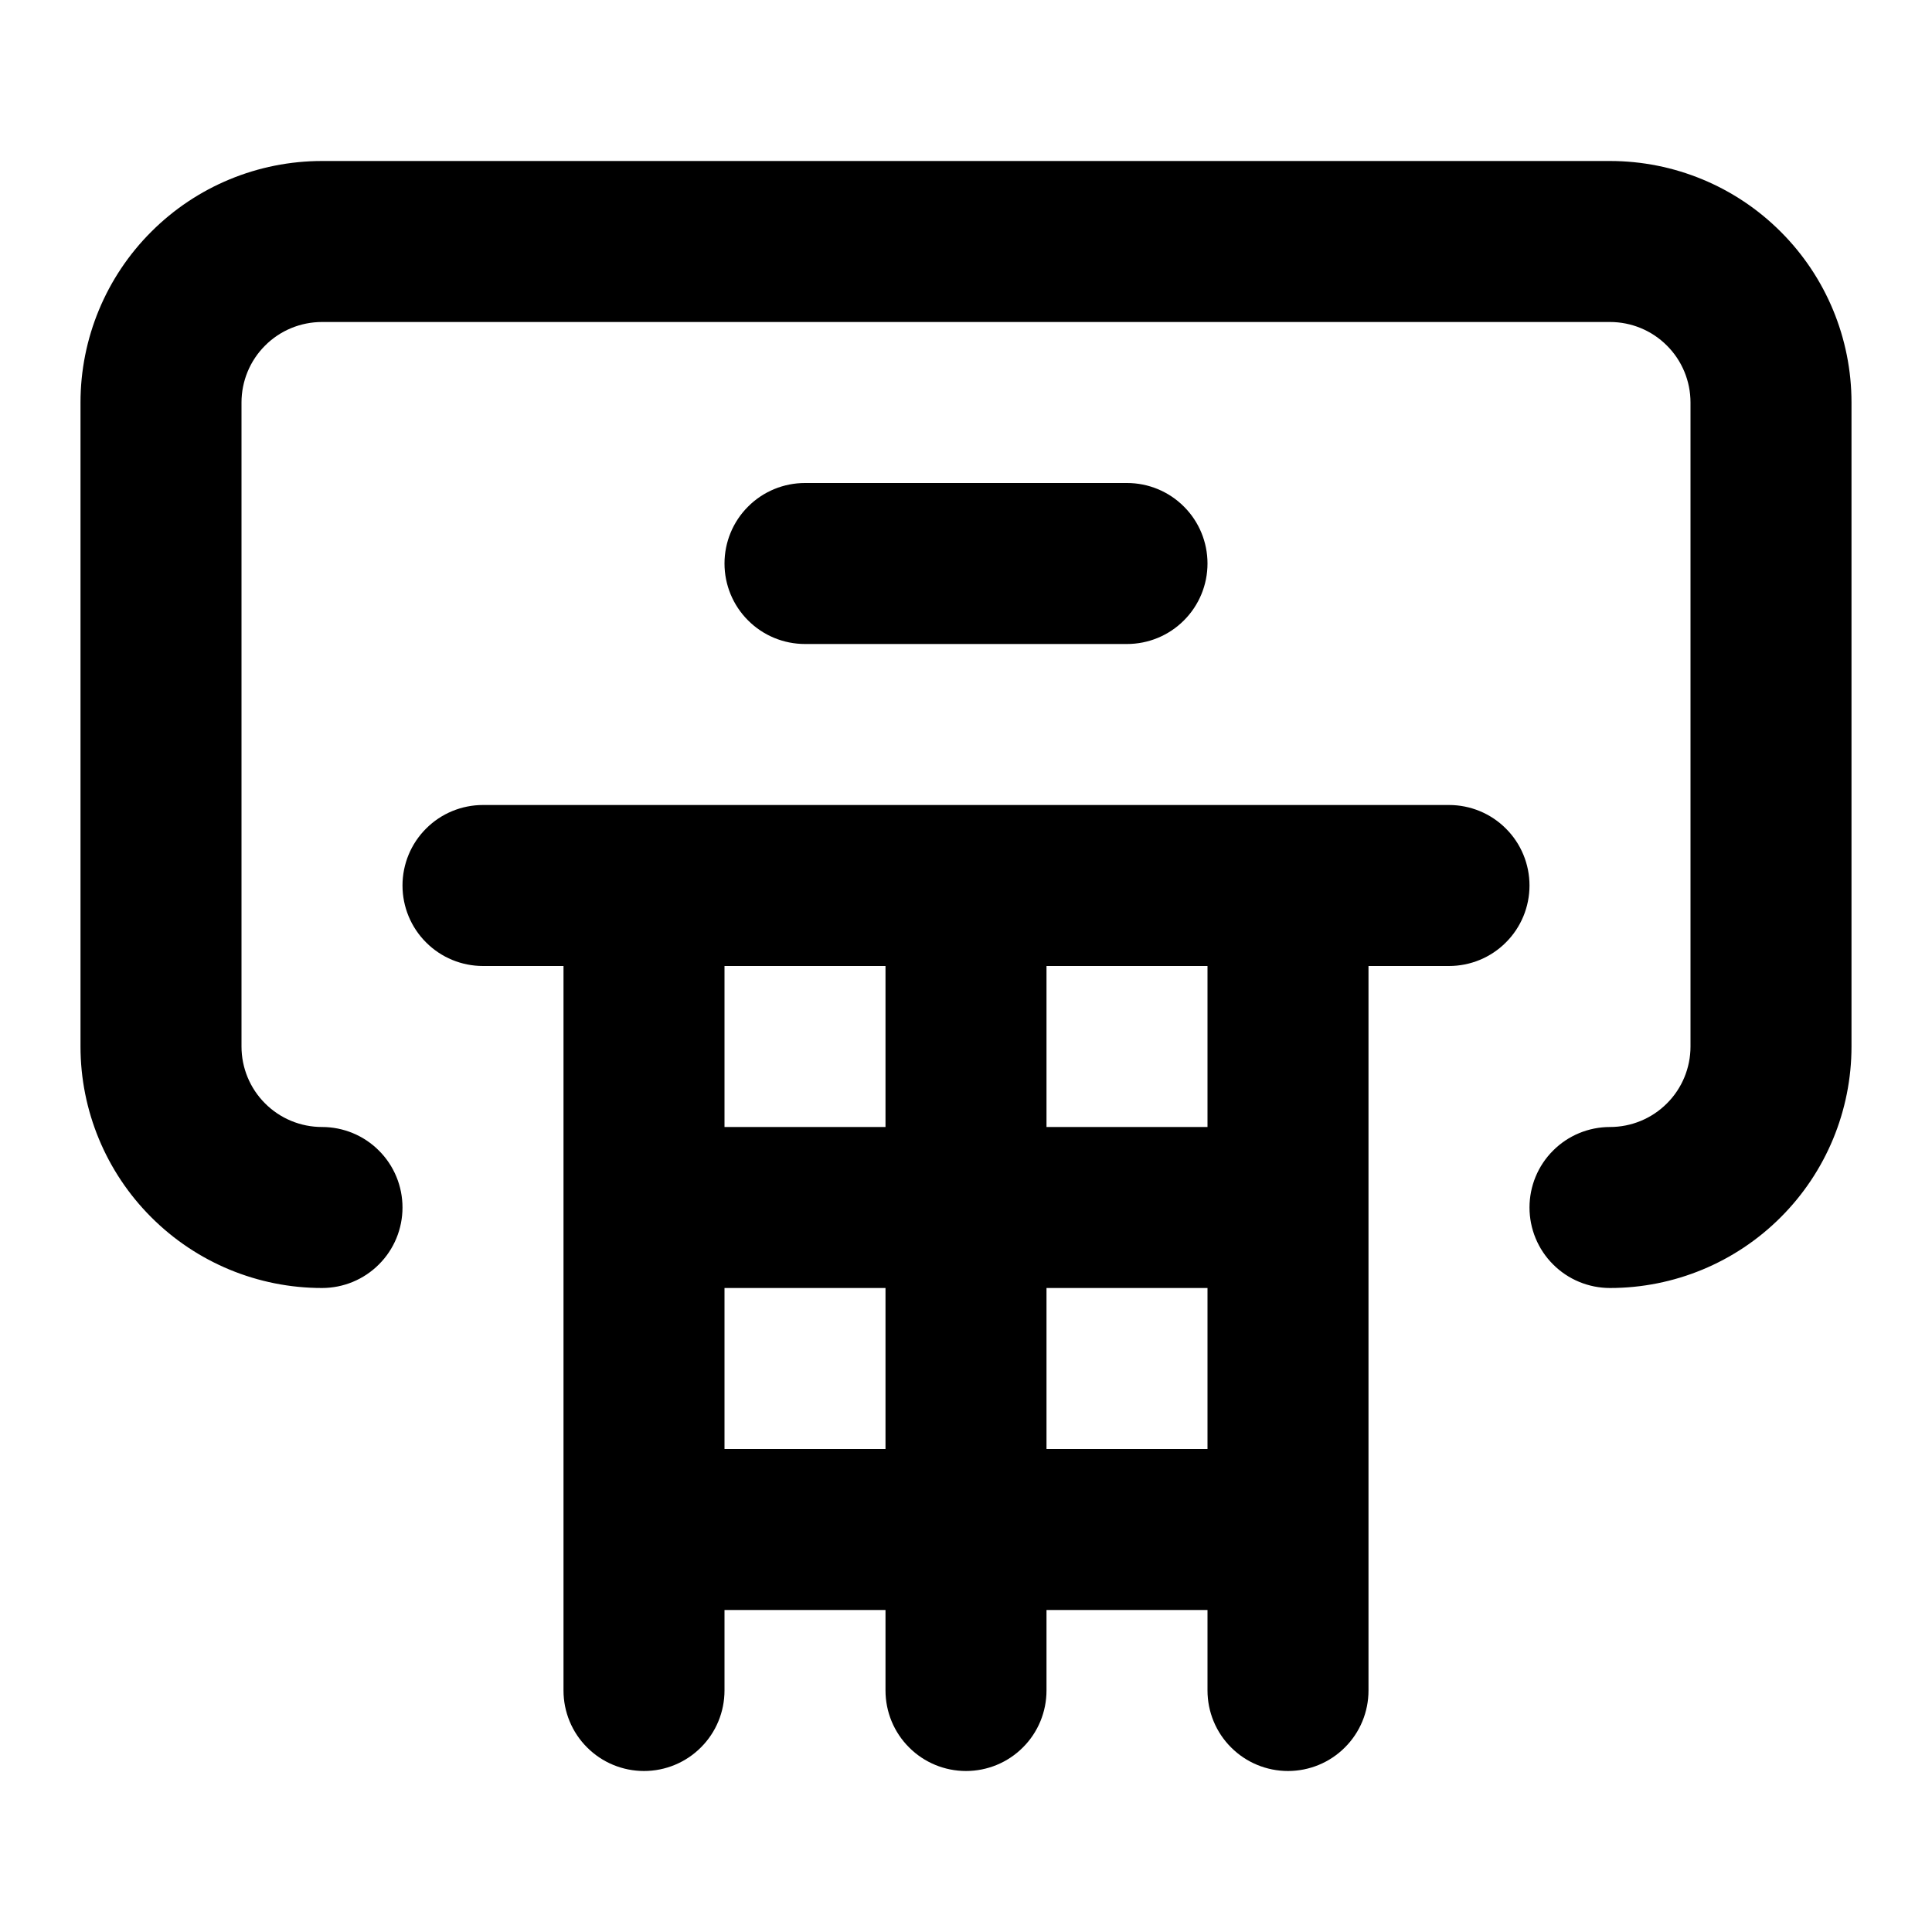
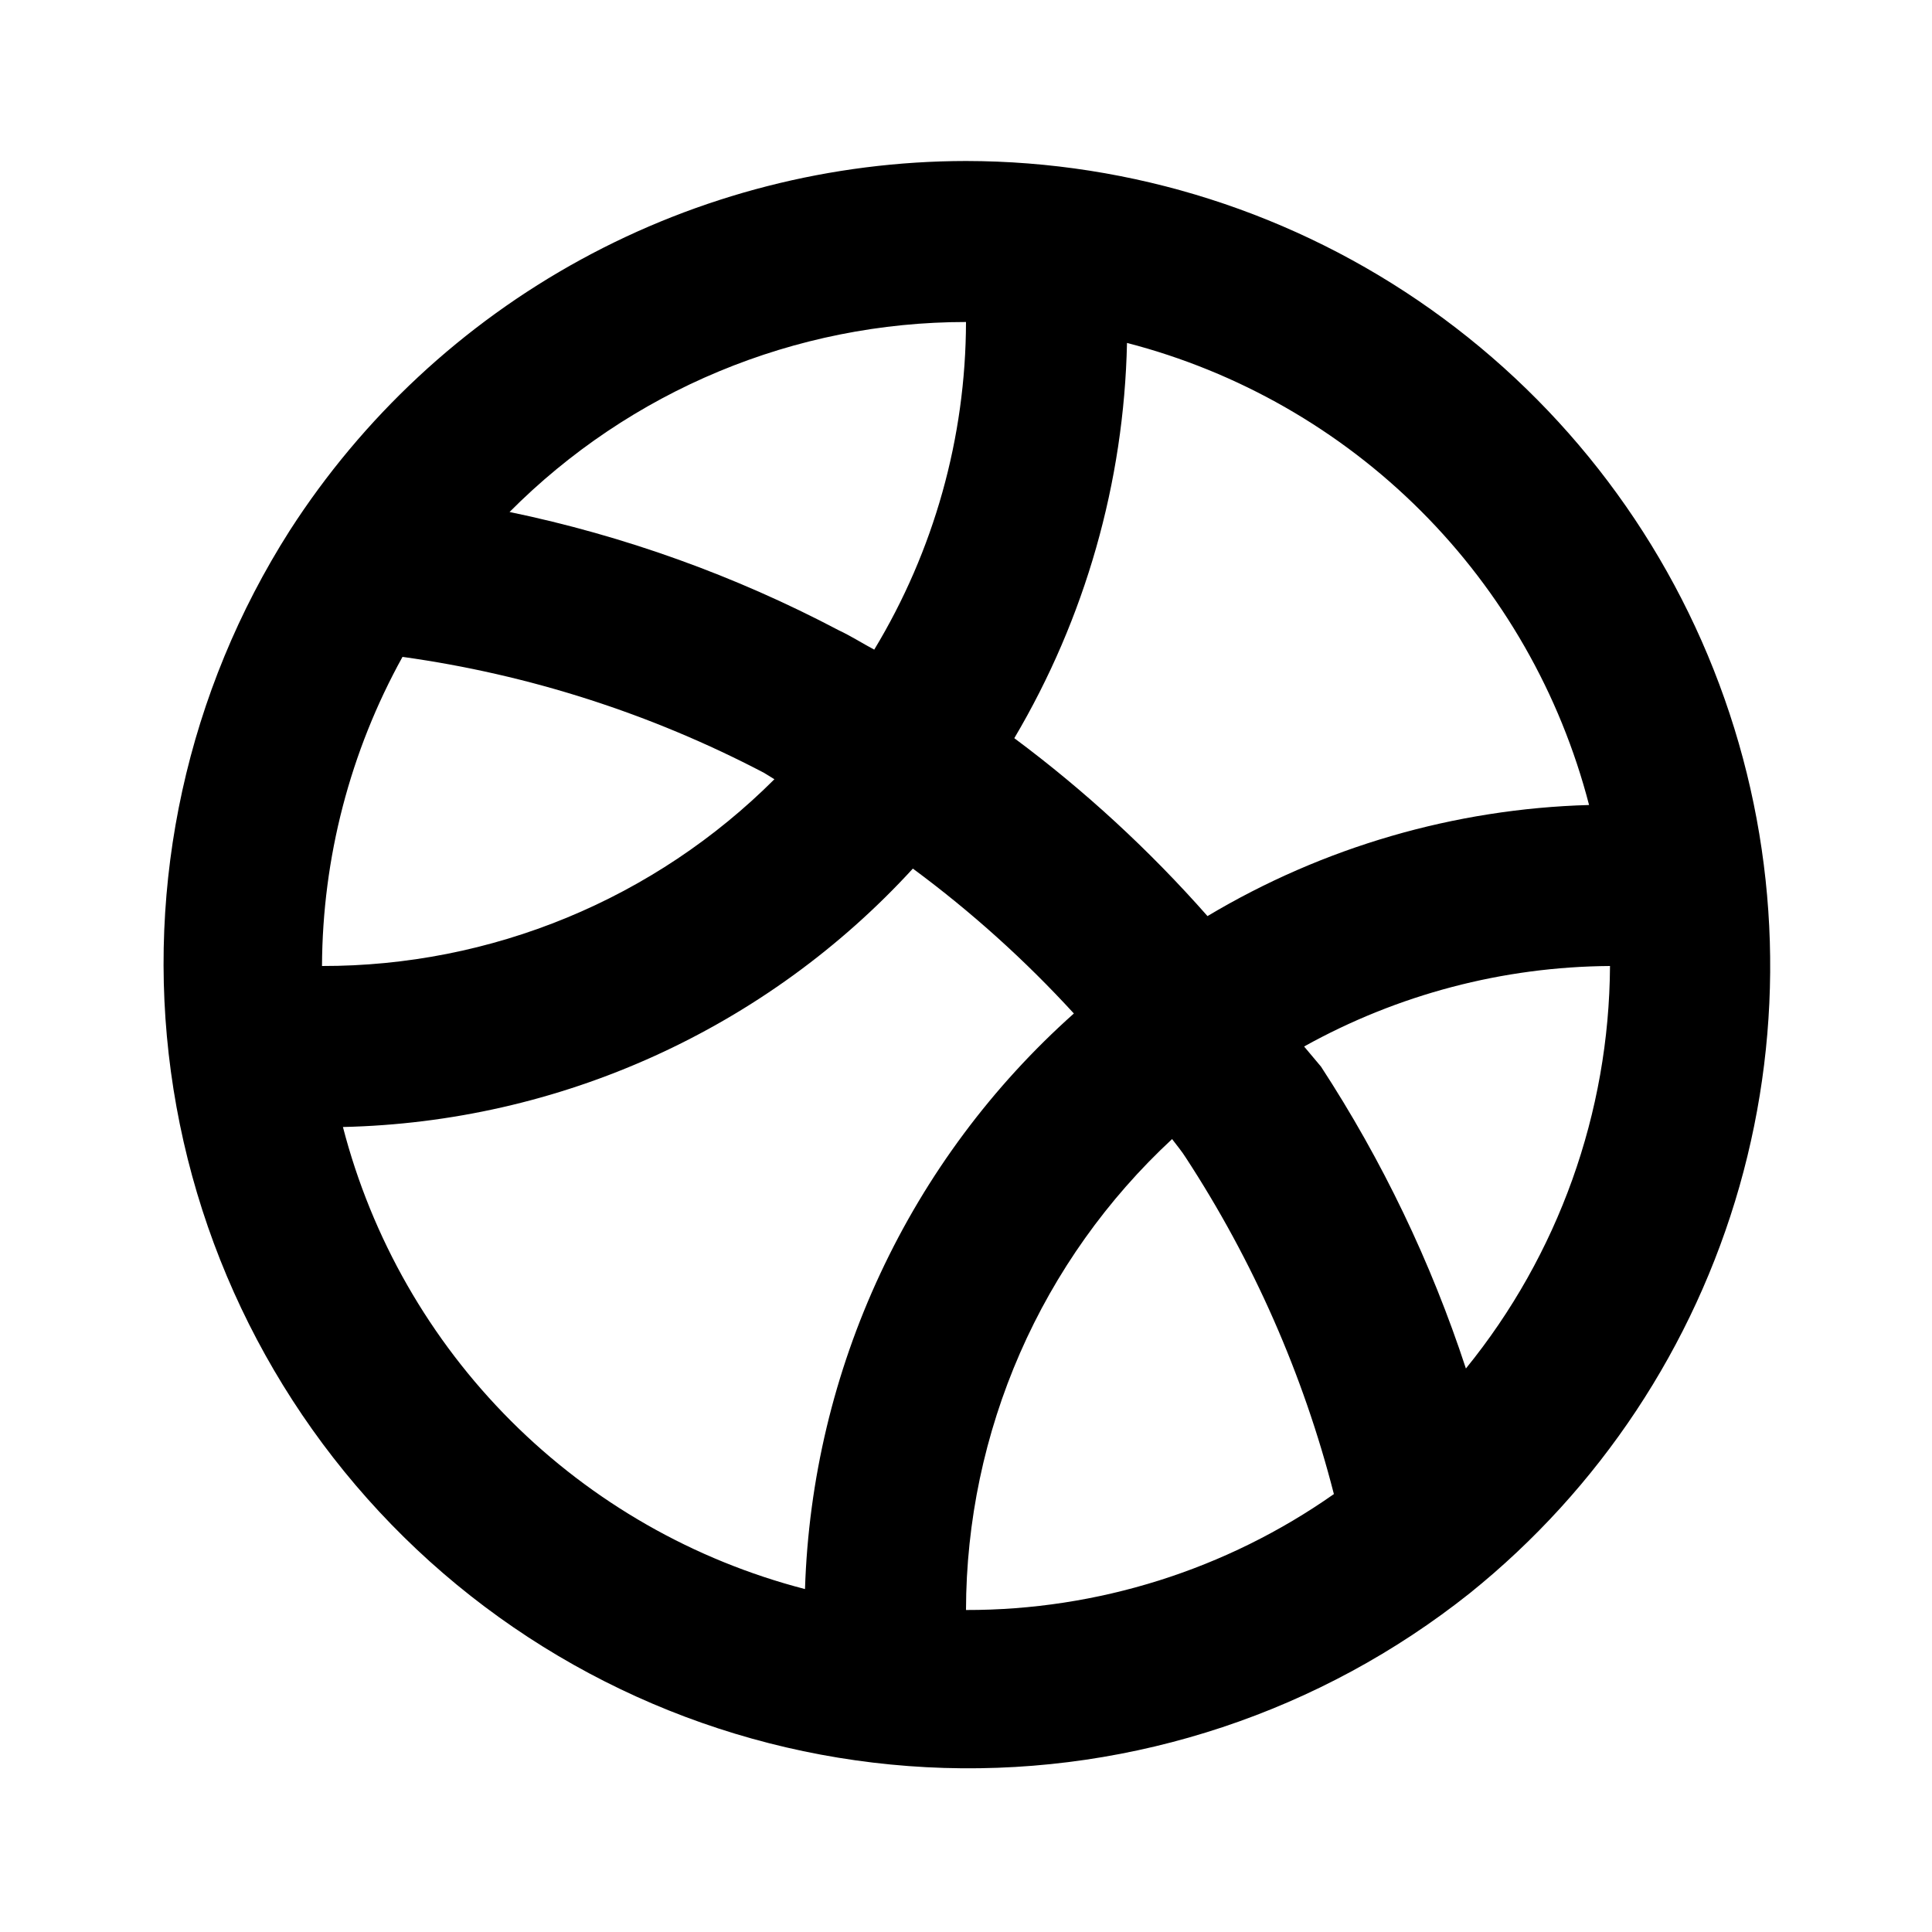
<svg xmlns="http://www.w3.org/2000/svg" width="24" height="24" viewBox="0 0 24 24" fill="none">
-   <path d="M18 10H6C5.735 10 5.48 10.105 5.293 10.293C5.105 10.48 5 10.735 5 11C5 11.265 5.105 11.52 5.293 11.707C5.48 11.895 5.735 12 6 12H7V21C7 21.265 7.105 21.52 7.293 21.707C7.48 21.895 7.735 22 8 22C8.265 22 8.52 21.895 8.707 21.707C8.895 21.52 9 21.265 9 21V20H11V21C11 21.265 11.105 21.52 11.293 21.707C11.48 21.895 11.735 22 12 22C12.265 22 12.52 21.895 12.707 21.707C12.895 21.52 13 21.265 13 21V20H15V21C15 21.265 15.105 21.52 15.293 21.707C15.48 21.895 15.735 22 16 22C16.265 22 16.52 21.895 16.707 21.707C16.895 21.52 17 21.265 17 21V12H18C18.265 12 18.52 11.895 18.707 11.707C18.895 11.52 19 11.265 19 11C19 10.735 18.895 10.48 18.707 10.293C18.52 10.105 18.265 10 18 10ZM11 18H9V16H11V18ZM11 14H9V12H11V14ZM15 18H13V16H15V18ZM15 14H13V12H15V14ZM20 2H4C3.204 2 2.441 2.316 1.879 2.879C1.316 3.441 1 4.204 1 5V13C1 13.796 1.316 14.559 1.879 15.121C2.441 15.684 3.204 16 4 16C4.265 16 4.52 15.895 4.707 15.707C4.895 15.52 5 15.265 5 15C5 14.735 4.895 14.48 4.707 14.293C4.52 14.105 4.265 14 4 14C3.735 14 3.48 13.895 3.293 13.707C3.105 13.52 3 13.265 3 13V5C3 4.735 3.105 4.48 3.293 4.293C3.48 4.105 3.735 4 4 4H20C20.265 4 20.52 4.105 20.707 4.293C20.895 4.48 21 4.735 21 5V13C21 13.265 20.895 13.52 20.707 13.707C20.52 13.895 20.265 14 20 14C19.735 14 19.48 14.105 19.293 14.293C19.105 14.48 19 14.735 19 15C19 15.265 19.105 15.52 19.293 15.707C19.48 15.895 19.735 16 20 16C20.796 16 21.559 15.684 22.121 15.121C22.684 14.559 23 13.796 23 13V5C23 4.204 22.684 3.441 22.121 2.879C21.559 2.316 20.796 2 20 2ZM14 8C14.265 8 14.52 7.895 14.707 7.707C14.895 7.52 15 7.265 15 7C15 6.735 14.895 6.48 14.707 6.293C14.52 6.105 14.265 6 14 6H10C9.735 6 9.48 6.105 9.293 6.293C9.105 6.48 9 6.735 9 7C9 7.265 9.105 7.52 9.293 7.707C9.48 7.895 9.735 8 10 8H14Z" fill="black" />
+   <path d="M12 2C10.328 2.002 8.683 2.423 7.215 3.225C5.748 4.027 4.505 5.184 3.6 6.59C2.328 8.586 1.804 10.968 2.123 13.313C2.442 15.658 3.582 17.814 5.34 19.398C7.099 20.982 9.363 21.89 11.728 21.962C14.094 22.034 16.408 21.264 18.26 19.79C19.872 18.493 21.041 16.728 21.608 14.738C22.174 12.748 22.11 10.632 21.423 8.681C20.736 6.729 19.461 5.039 17.773 3.842C16.086 2.646 14.069 2.002 12 2ZM14 4.26C15.382 4.618 16.643 5.339 17.652 6.348C18.661 7.357 19.382 8.618 19.74 10C18.068 10.047 16.436 10.522 15 11.38C14.279 10.562 13.475 9.821 12.6 9.17C13.481 7.681 13.963 5.99 14 4.26ZM12 4C11.997 5.435 11.603 6.842 10.86 8.07C10.71 7.99 10.57 7.9 10.42 7.83C9.132 7.151 7.756 6.656 6.33 6.36C7.073 5.613 7.956 5.019 8.93 4.614C9.903 4.209 10.946 4 12 4ZM5 8.16C6.568 8.378 8.087 8.865 9.49 9.6L9.62 9.68C8.882 10.417 8.006 11.002 7.041 11.4C6.077 11.798 5.043 12.002 4 12C4.006 10.656 4.349 9.336 5 8.16ZM10 19.74C8.618 19.382 7.357 18.661 6.348 17.652C5.339 16.643 4.618 15.382 4.26 14C5.596 13.97 6.911 13.671 8.128 13.119C9.345 12.567 10.438 11.775 11.34 10.79C12.063 11.324 12.733 11.927 13.34 12.59C12.327 13.493 11.509 14.592 10.935 15.822C10.361 17.051 10.043 18.384 10 19.74ZM12 20C12.002 18.901 12.231 17.815 12.671 16.808C13.111 15.802 13.755 14.897 14.56 14.15C14.62 14.23 14.68 14.3 14.73 14.38C15.568 15.663 16.19 17.075 16.57 18.56C15.232 19.5 13.635 20.003 12 20ZM18.21 17C17.776 15.677 17.171 14.416 16.41 13.25L16.2 13C17.363 12.353 18.669 12.009 20 12C19.99 13.822 19.359 15.586 18.21 17Z" fill="black" />
</svg>
